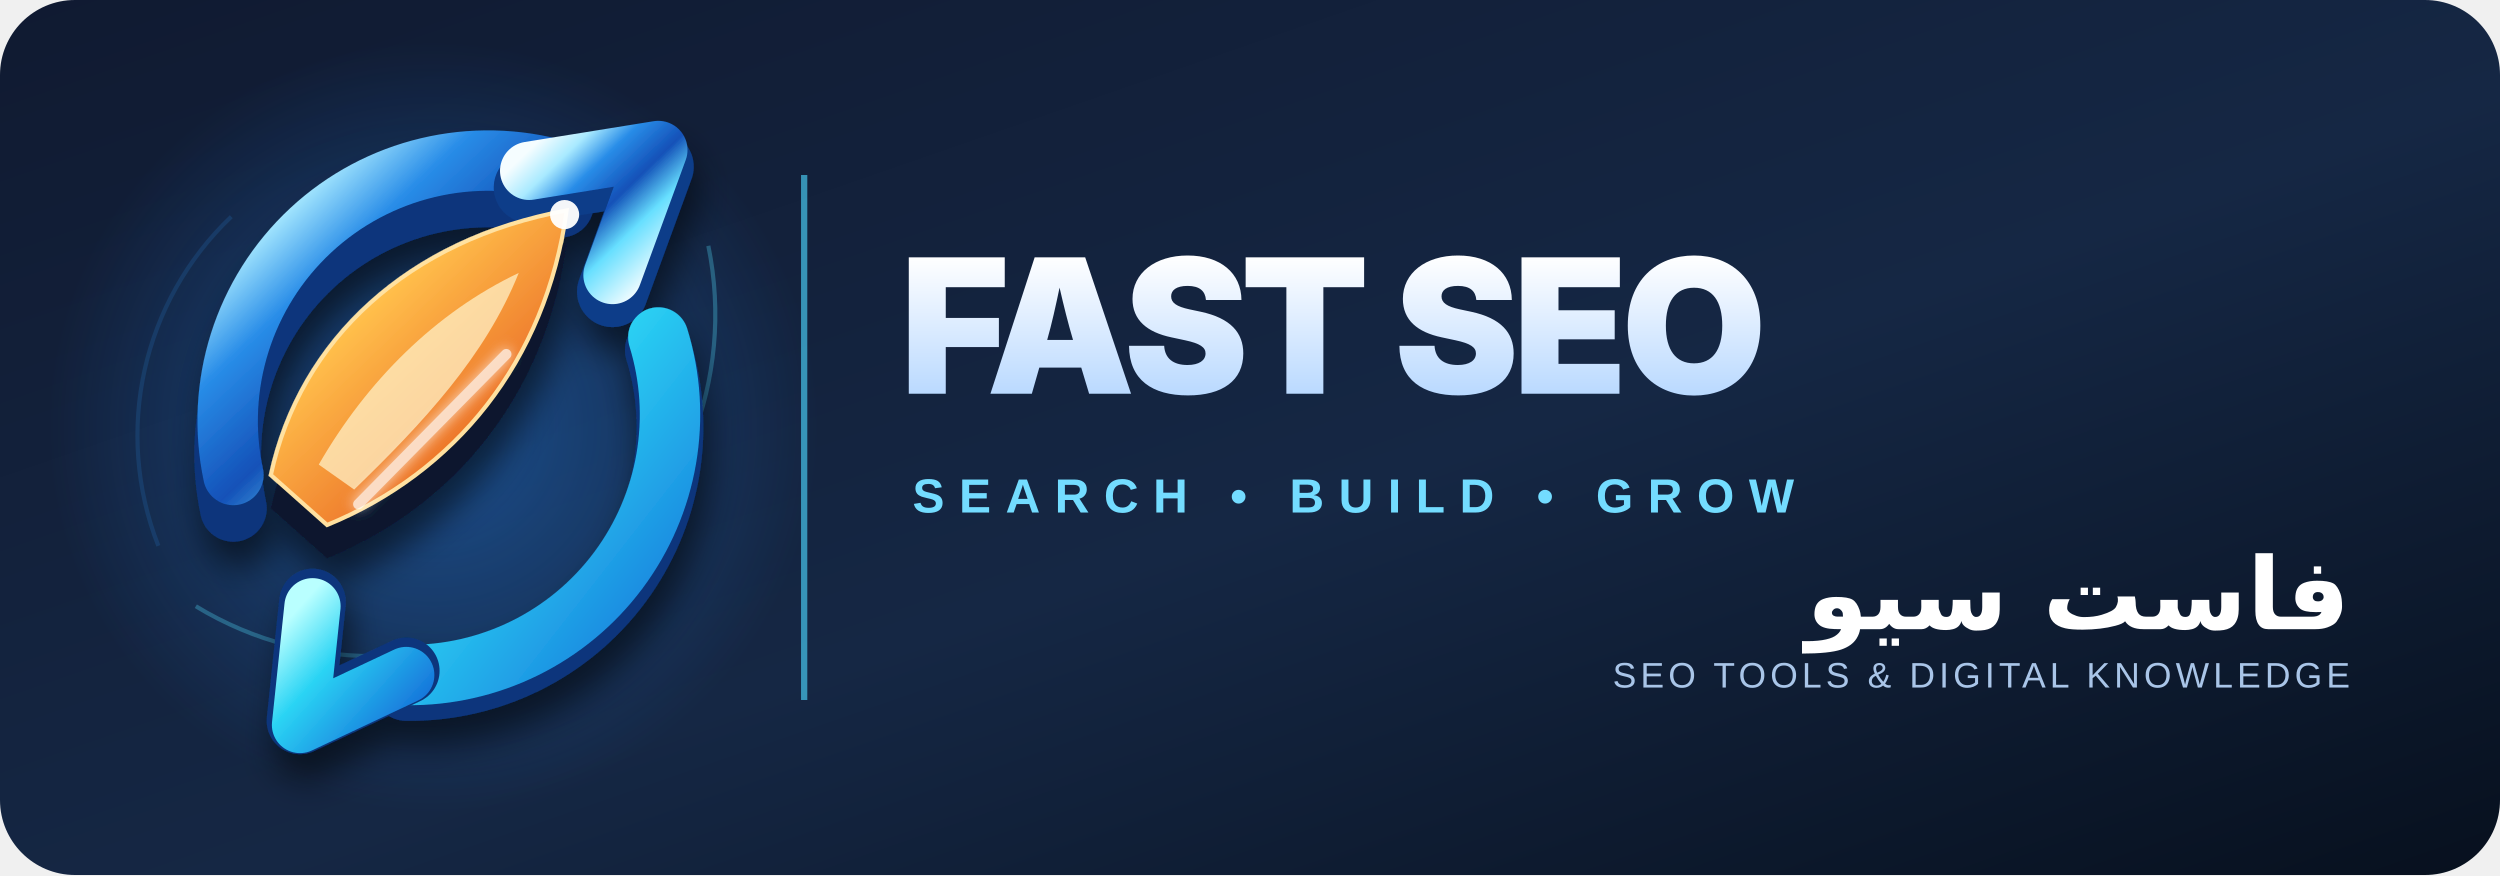
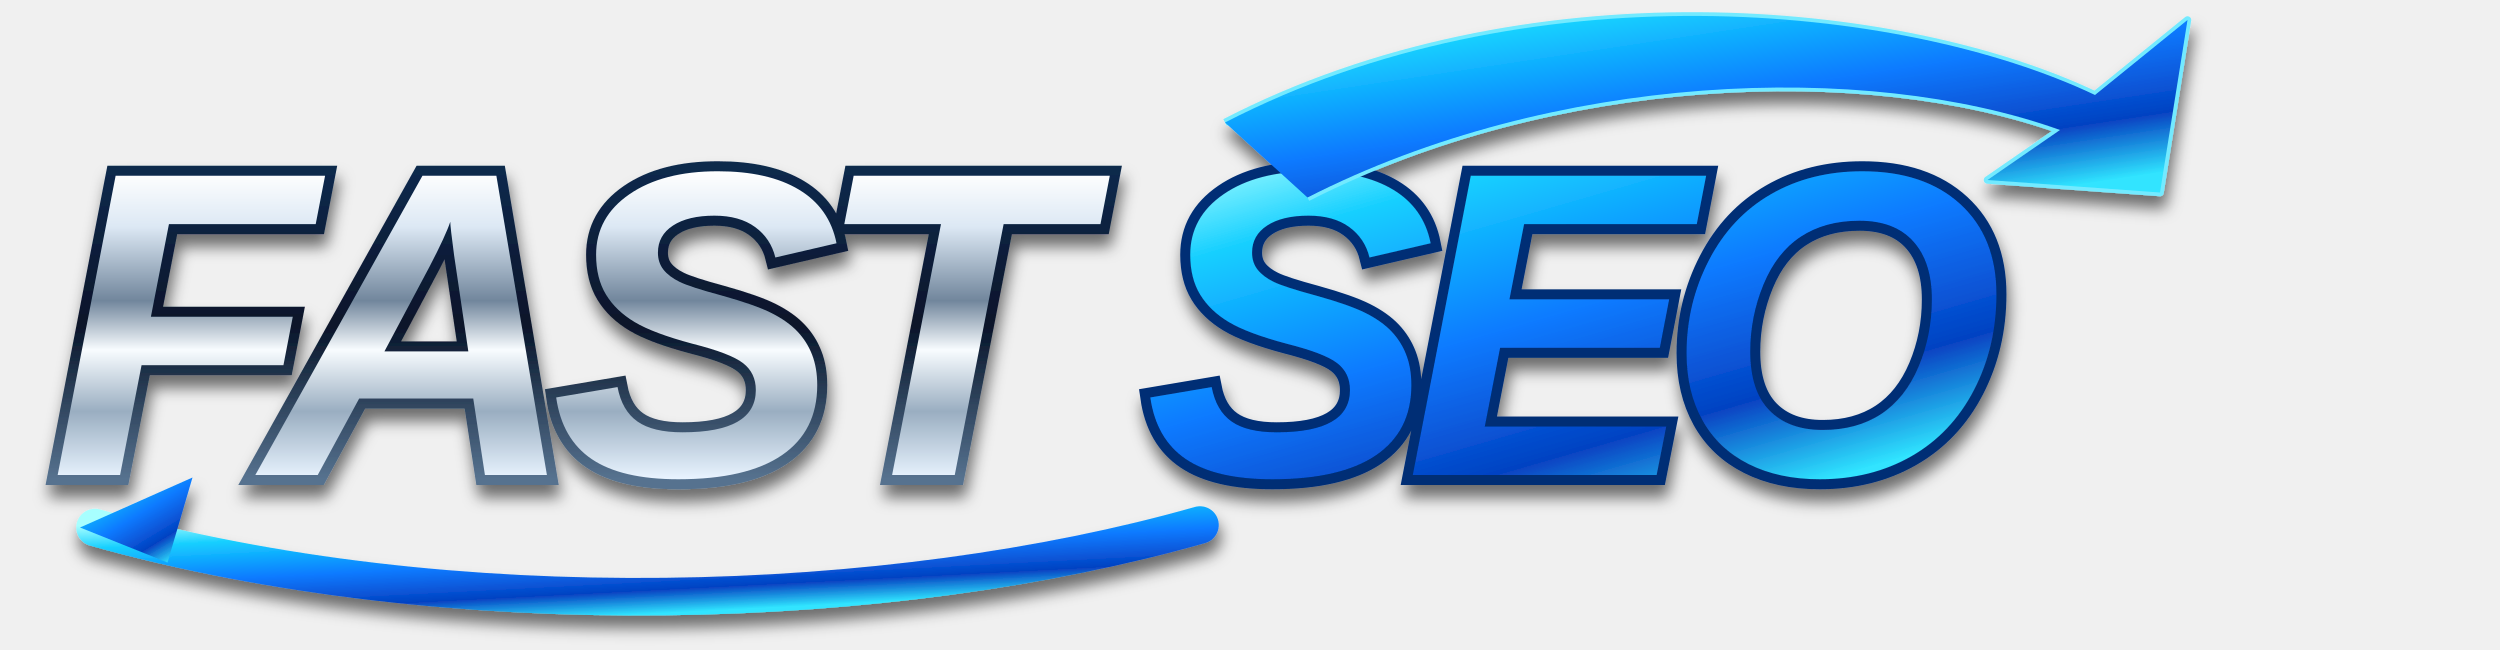
- <svg xmlns="http://www.w3.org/2000/svg" width="1200" height="420" viewBox="0 0 1200 420" role="img" aria-labelledby="title desc">
+ <svg xmlns="http://www.w3.org/2000/svg" width="1000" height="260" viewBox="0 0 1000 260" role="img" aria-labelledby="title desc">
  <defs>
-     <linearGradient id="bg" x1="0" y1="0" x2="1" y2="1">
-       <stop stop-color="#101a31" />
-       <stop offset=".55" stop-color="#152744" />
-       <stop offset="1" stop-color="#07101e" />
+     <linearGradient id="silver" x1="0" y1="0" x2="0" y2="1">
+       <stop stop-color="#fff" />
+       <stop offset=".18" stop-color="#dce8f4" />
+       <stop offset=".42" stop-color="#71869c" />
+       <stop offset=".58" stop-color="#f8fcff" />
+       <stop offset=".78" stop-color="#9aaec1" />
+       <stop offset="1" stop-color="#e9f4ff" />
    </linearGradient>
-     <linearGradient id="metal" x1="0" y1="0" x2="1" y2="1">
-       <stop stop-color="#f5fdff" />
-       <stop offset=".16" stop-color="#a9eaff" />
-       <stop offset=".32" stop-color="#298de8" />
-       <stop offset=".53" stop-color="#1451b8" />
-       <stop offset=".72" stop-color="#67dfff" />
-       <stop offset="1" stop-color="#f5fdff" />
+     <linearGradient id="blue" x1="0" y1="0" x2=".8" y2="1">
+       <stop stop-color="#a7ffff" />
+       <stop offset=".2" stop-color="#16cfff" />
+       <stop offset=".52" stop-color="#087aff" />
+       <stop offset=".8" stop-color="#0642c2" />
+       <stop offset="1" stop-color="#30e4ff" />
    </linearGradient>
-     <linearGradient id="cyan" x1="0" y1="0" x2="1" y2="1">
-       <stop stop-color="#b9ffff" />
-       <stop offset=".38" stop-color="#2bd4f4" />
-       <stop offset="1" stop-color="#1672da" />
+     <linearGradient id="edge" x1="0" y1="0" x2="0" y2="1">
+       <stop stop-color="#0c294c" />
+       <stop offset=".5" stop-color="#07152a" />
+       <stop offset="1" stop-color="#56728f" />
    </linearGradient>
-     <linearGradient id="gold" x1="0" y1="0" x2=".9" y2="1">
-       <stop stop-color="#fff0b5" />
-       <stop offset=".35" stop-color="#ffbd4a" />
-       <stop offset=".72" stop-color="#ed762a" />
-       <stop offset="1" stop-color="#8b351e" />
-     </linearGradient>
-     <linearGradient id="word" x1="0" y1="0" x2="0" y2="1">
-       <stop stop-color="#fff" />
-       <stop offset="1" stop-color="#b9d9ff" />
-     </linearGradient>
-     <radialGradient id="glow">
-       <stop stop-color="#258dff" stop-opacity=".42" />
-       <stop offset="1" stop-color="#258dff" stop-opacity="0" />
-     </radialGradient>
-     <filter id="shadow" x="-50%" y="-50%" width="200%" height="200%">
-       <feGaussianBlur in="SourceAlpha" stdDeviation="8" />
-       <feOffset dy="12" dx="3" />
+     <filter id="shadow" x="-20%" y="-35%" width="145%" height="180%">
+       <feGaussianBlur in="SourceAlpha" stdDeviation="3" />
+       <feOffset dx="1" dy="5" />
      <feComponentTransfer>
        <feFuncA type="linear" slope=".55" />
      </feComponentTransfer>
      <feMerge>
        <feMergeNode />
        <feMergeNode in="SourceGraphic" />
      </feMerge>
    </filter>
-     <filter id="shine" x="-40%" y="-40%" width="180%" height="180%">
-       <feGaussianBlur stdDeviation="3" result="blur" />
-       <feMerge>
-         <feMergeNode in="blur" />
-         <feMergeNode in="SourceGraphic" />
-       </feMerge>
-     </filter>
  </defs>
-   <rect width="1200" height="420" rx="36" fill="url(#bg)" />
-   <circle cx="208" cy="205" r="186" fill="url(#glow)" />
-   <path d="M76 262A145 145 0 0 1 111 104" fill="none" stroke="#2676c7" stroke-opacity=".22" stroke-width="2" />
-   <path d="M94 291A164 164 0 0 0 340 118" fill="none" stroke="#54dfff" stroke-opacity=".3" stroke-width="2" />
-   <g filter="url(#shadow)" transform="translate(25 13)">
-     <path d="M87 223A125 125 0 0 1 244 77" fill="none" stroke="#0a367c" stroke-width="32" stroke-linecap="round" transform="translate(0 8)" />
-     <path d="M87 215A125 125 0 0 1 244 69" fill="none" stroke="url(#metal)" stroke-width="29" stroke-linecap="round" />
-     <path d="M229 69L291 59L269 119" fill="none" stroke="#0b3c89" stroke-width="34" stroke-linejoin="round" stroke-linecap="round" transform="translate(0 8)" />
-     <path d="M229 69L291 59L269 119" fill="none" stroke="url(#metal)" stroke-width="28" stroke-linejoin="round" stroke-linecap="round" />
-     <path d="M291 157A125 125 0 0 1 170 319" fill="none" stroke="#0a367c" stroke-width="32" stroke-linecap="round" transform="translate(0 -2)" />
-     <path d="M291 149A125 125 0 0 1 170 311" fill="none" stroke="url(#cyan)" stroke-width="29" stroke-linecap="round" />
-     <path d="M170 311L119 335L125 278" fill="none" stroke="#0a367c" stroke-width="32" stroke-linejoin="round" stroke-linecap="round" transform="translate(0 -2)" />
-     <path d="M170 311L119 335L125 278" fill="none" stroke="url(#cyan)" stroke-width="27" stroke-linejoin="round" stroke-linecap="round" />
-     <path d="M105 223C119 158 171 110 247 96C237 169 193 222 132 247Z" fill="#09172d" transform="translate(0 8)" />
-     <path d="M105 215C119 150 171 102 247 88C237 161 193 214 132 239Z" fill="url(#gold)" stroke="#ffe1a0" stroke-width="2" />
-     <path d="M128 210C151 170 184 137 224 118C208 158 178 190 145 222Z" fill="#fff3ca" opacity=".72" />
-     <path d="M147 229L218 157" stroke="#fff" stroke-width="5" stroke-linecap="round" opacity=".72" filter="url(#shine)" />
-     <circle cx="246" cy="90" r="7" fill="#fff" opacity=".95" />
+   <g filter="url(#shadow)" font-family="Arial,Helvetica,sans-serif" font-style="italic" font-weight="900" paint-order="stroke">
+     <text x="20" y="190" font-size="174" letter-spacing="-11" fill="url(#silver)" stroke="url(#edge)" stroke-width="8">FAST</text>
+     <text x="458" y="190" font-size="174" letter-spacing="-12" fill="url(#blue)" stroke="#052e75" stroke-width="8">SEO</text>
+     <path d="M490 49C610 -13 760 1 838 38L875 8L864 77L795 72L824 52C746 24 621 29 523 79" fill="url(#blue)" stroke="#73eaff" stroke-width="3" stroke-linejoin="round" />
+     <path d="M38 211C180 251 357 245 480 210" fill="none" stroke="url(#blue)" stroke-width="15" stroke-linecap="round" />
+     <path d="M32 211l45-20-10 34z" fill="url(#blue)" />
  </g>
-   <path d="M386 84V336" stroke="#4acff8" stroke-width="3" opacity=".65" />
-   <text x="432" y="189" fill="url(#word)" font-family="Inter,Arial,sans-serif" font-size="90" font-weight="900" letter-spacing="-3">FAST SEO</text>
-   <text x="438" y="246" fill="#73dcff" font-family="Arial,sans-serif" font-size="23" font-weight="700" letter-spacing="7">SEARCH • BUILD • GROW</text>
-   <text x="1128" y="302" text-anchor="end" fill="#fff" font-family="Tahoma,Arial,sans-serif" font-size="48" font-weight="800">فاست سيو</text>
-   <path d="M439 278H1127" stroke="url(#metal)" stroke-width="2" opacity=".45" />
-   <text x="1128" y="330" text-anchor="end" fill="#a9c5e8" font-family="Arial,sans-serif" font-size="17" letter-spacing="2">SEO TOOLS &amp; DIGITAL KNOWLEDGE</text>
</svg>
